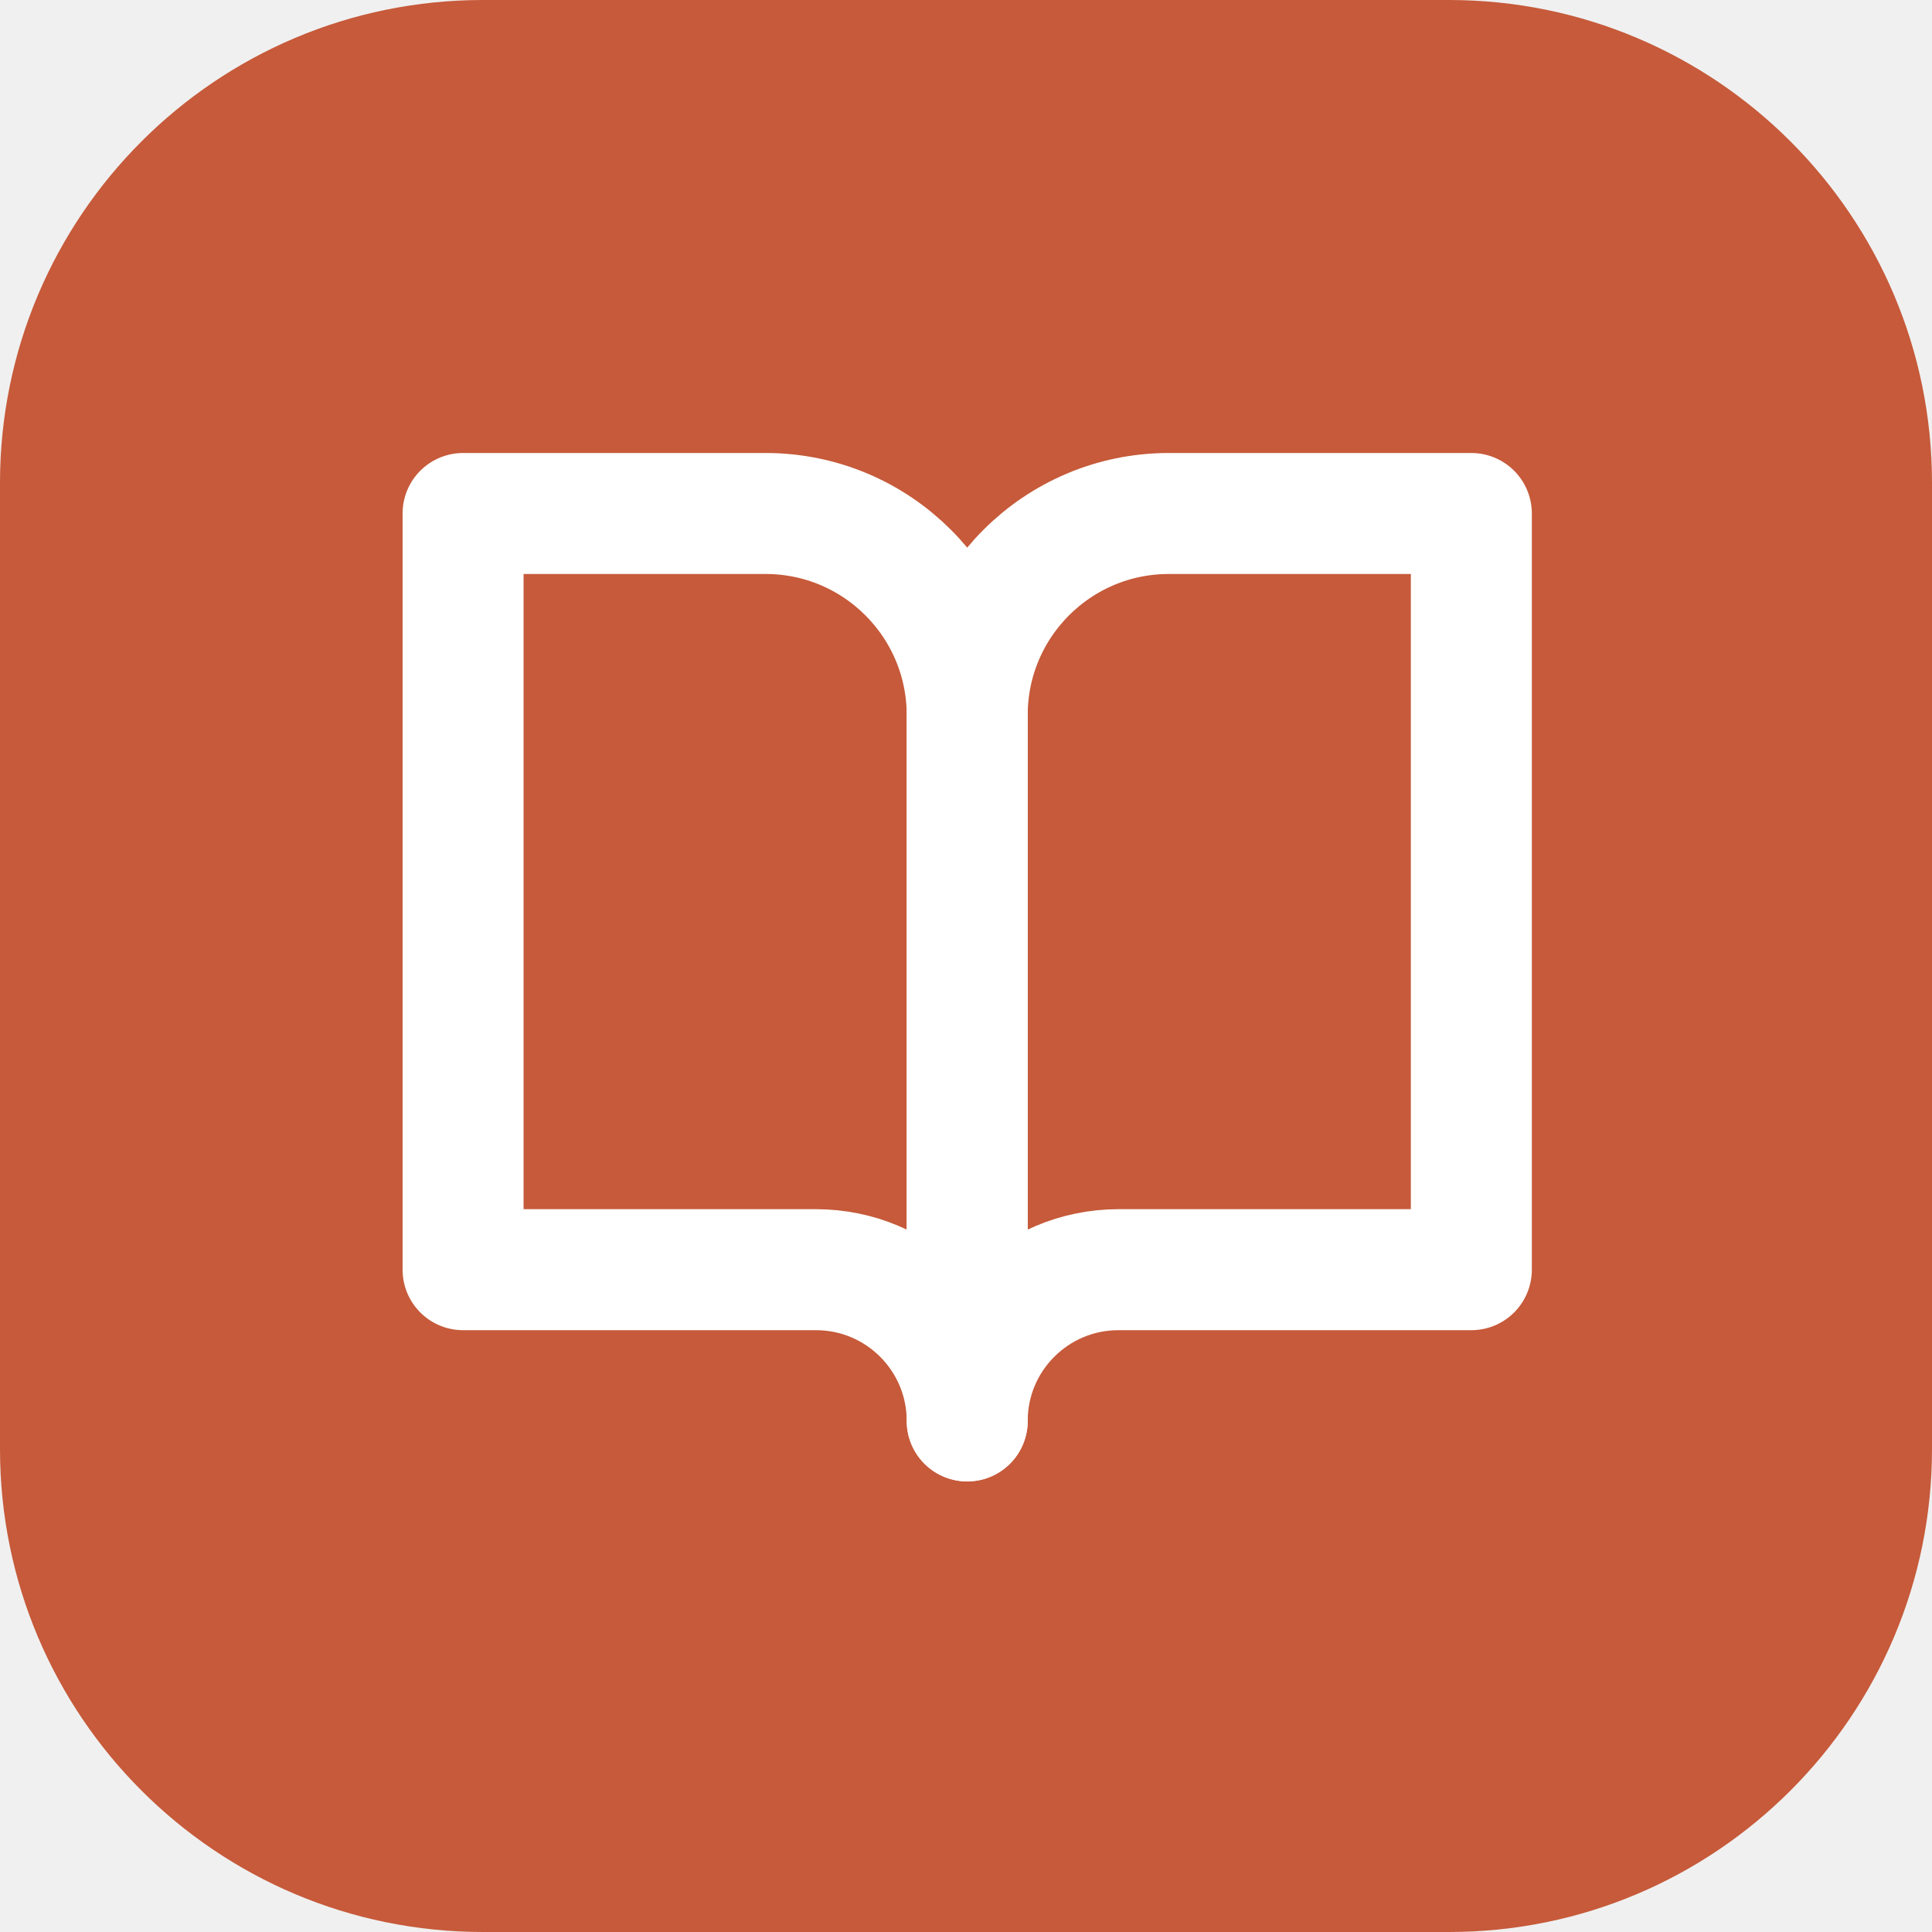
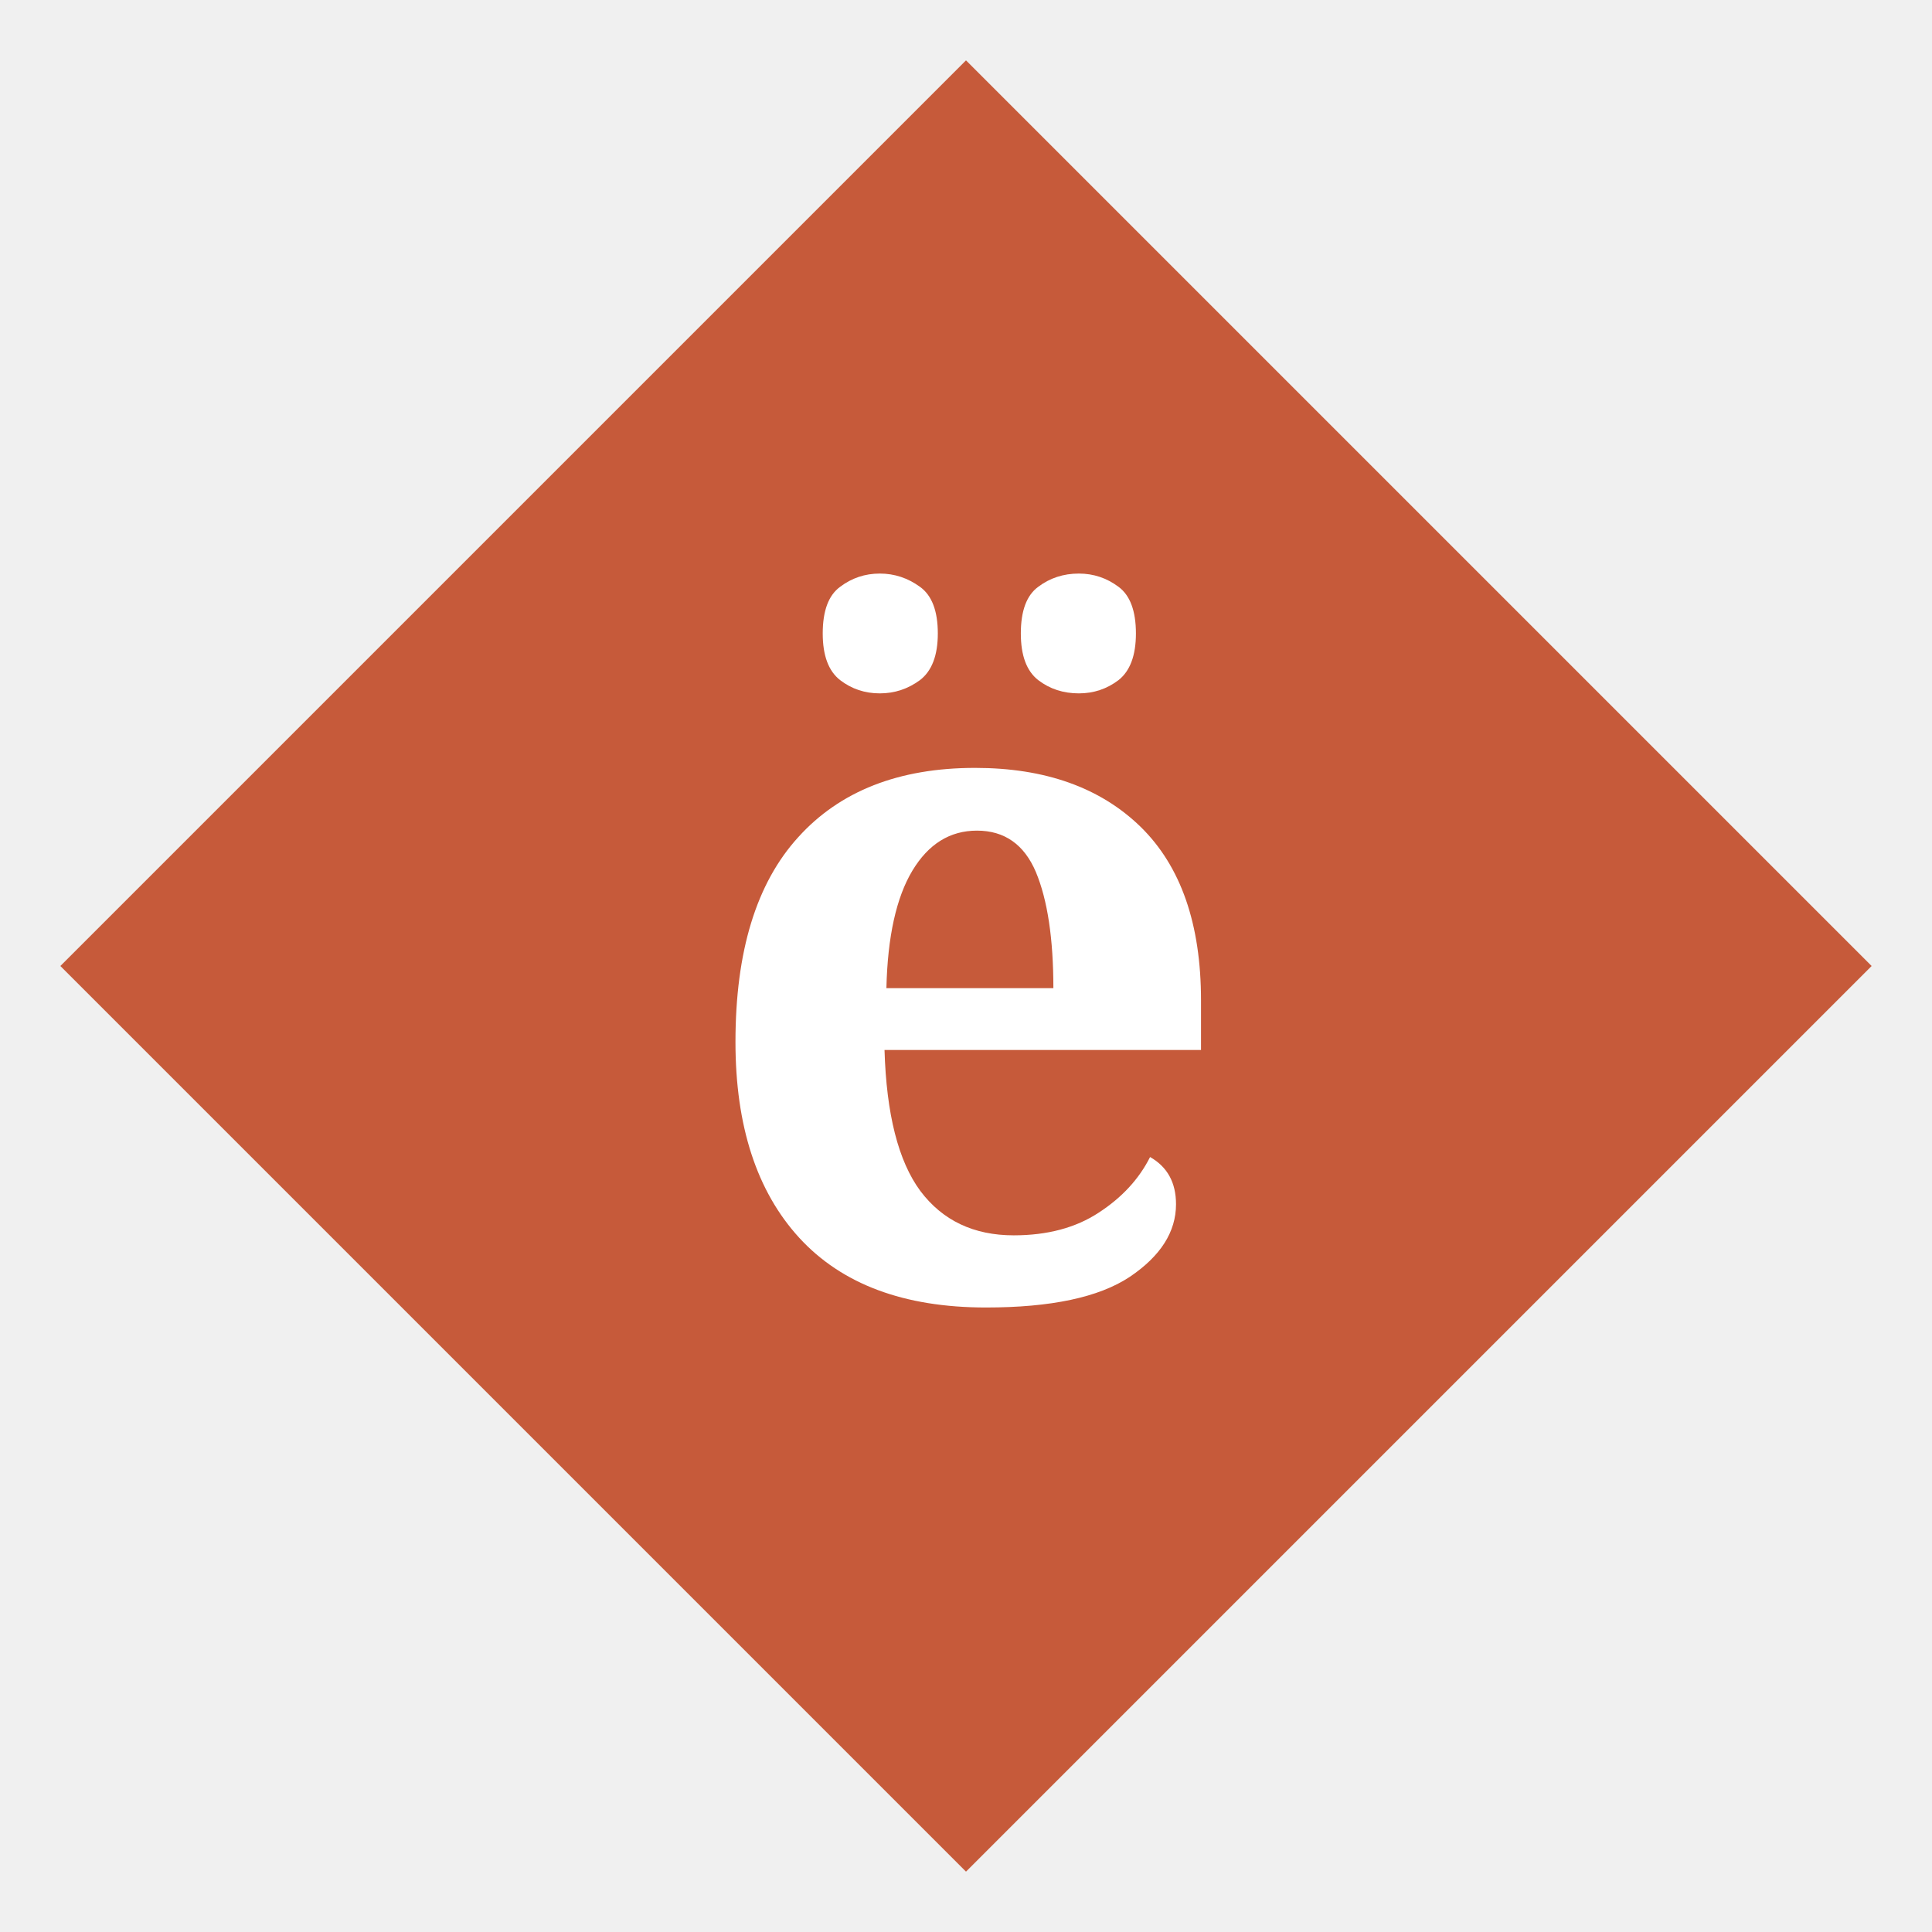
<svg xmlns="http://www.w3.org/2000/svg" viewBox="0 0 64 64">
-   <rect width="64" height="64" rx="16" fill="#C65A3A" />
-   <g fill="none" stroke="#fff" stroke-width="2.4" stroke-linecap="round" stroke-linejoin="round" transform="translate(12 12) scale(1.67)">
-     <path d="M2 3h6a4 4 0 0 1 4 4v14a3 3 0 0 0-3-3H2z" />
-     <path d="M22 3h-6a4 4 0 0 0-4 4v14a3 3 0 0 1 3-3h7z" />
-   </g>
+   <path d="M32 2 62 32 32 62 2 32Z" fill="#C65A3A" />
+   <text x="32" y="43" text-anchor="middle" font-family="Georgia,serif" font-weight="800" font-size="32" fill="#fff">ë</text>
</svg>
